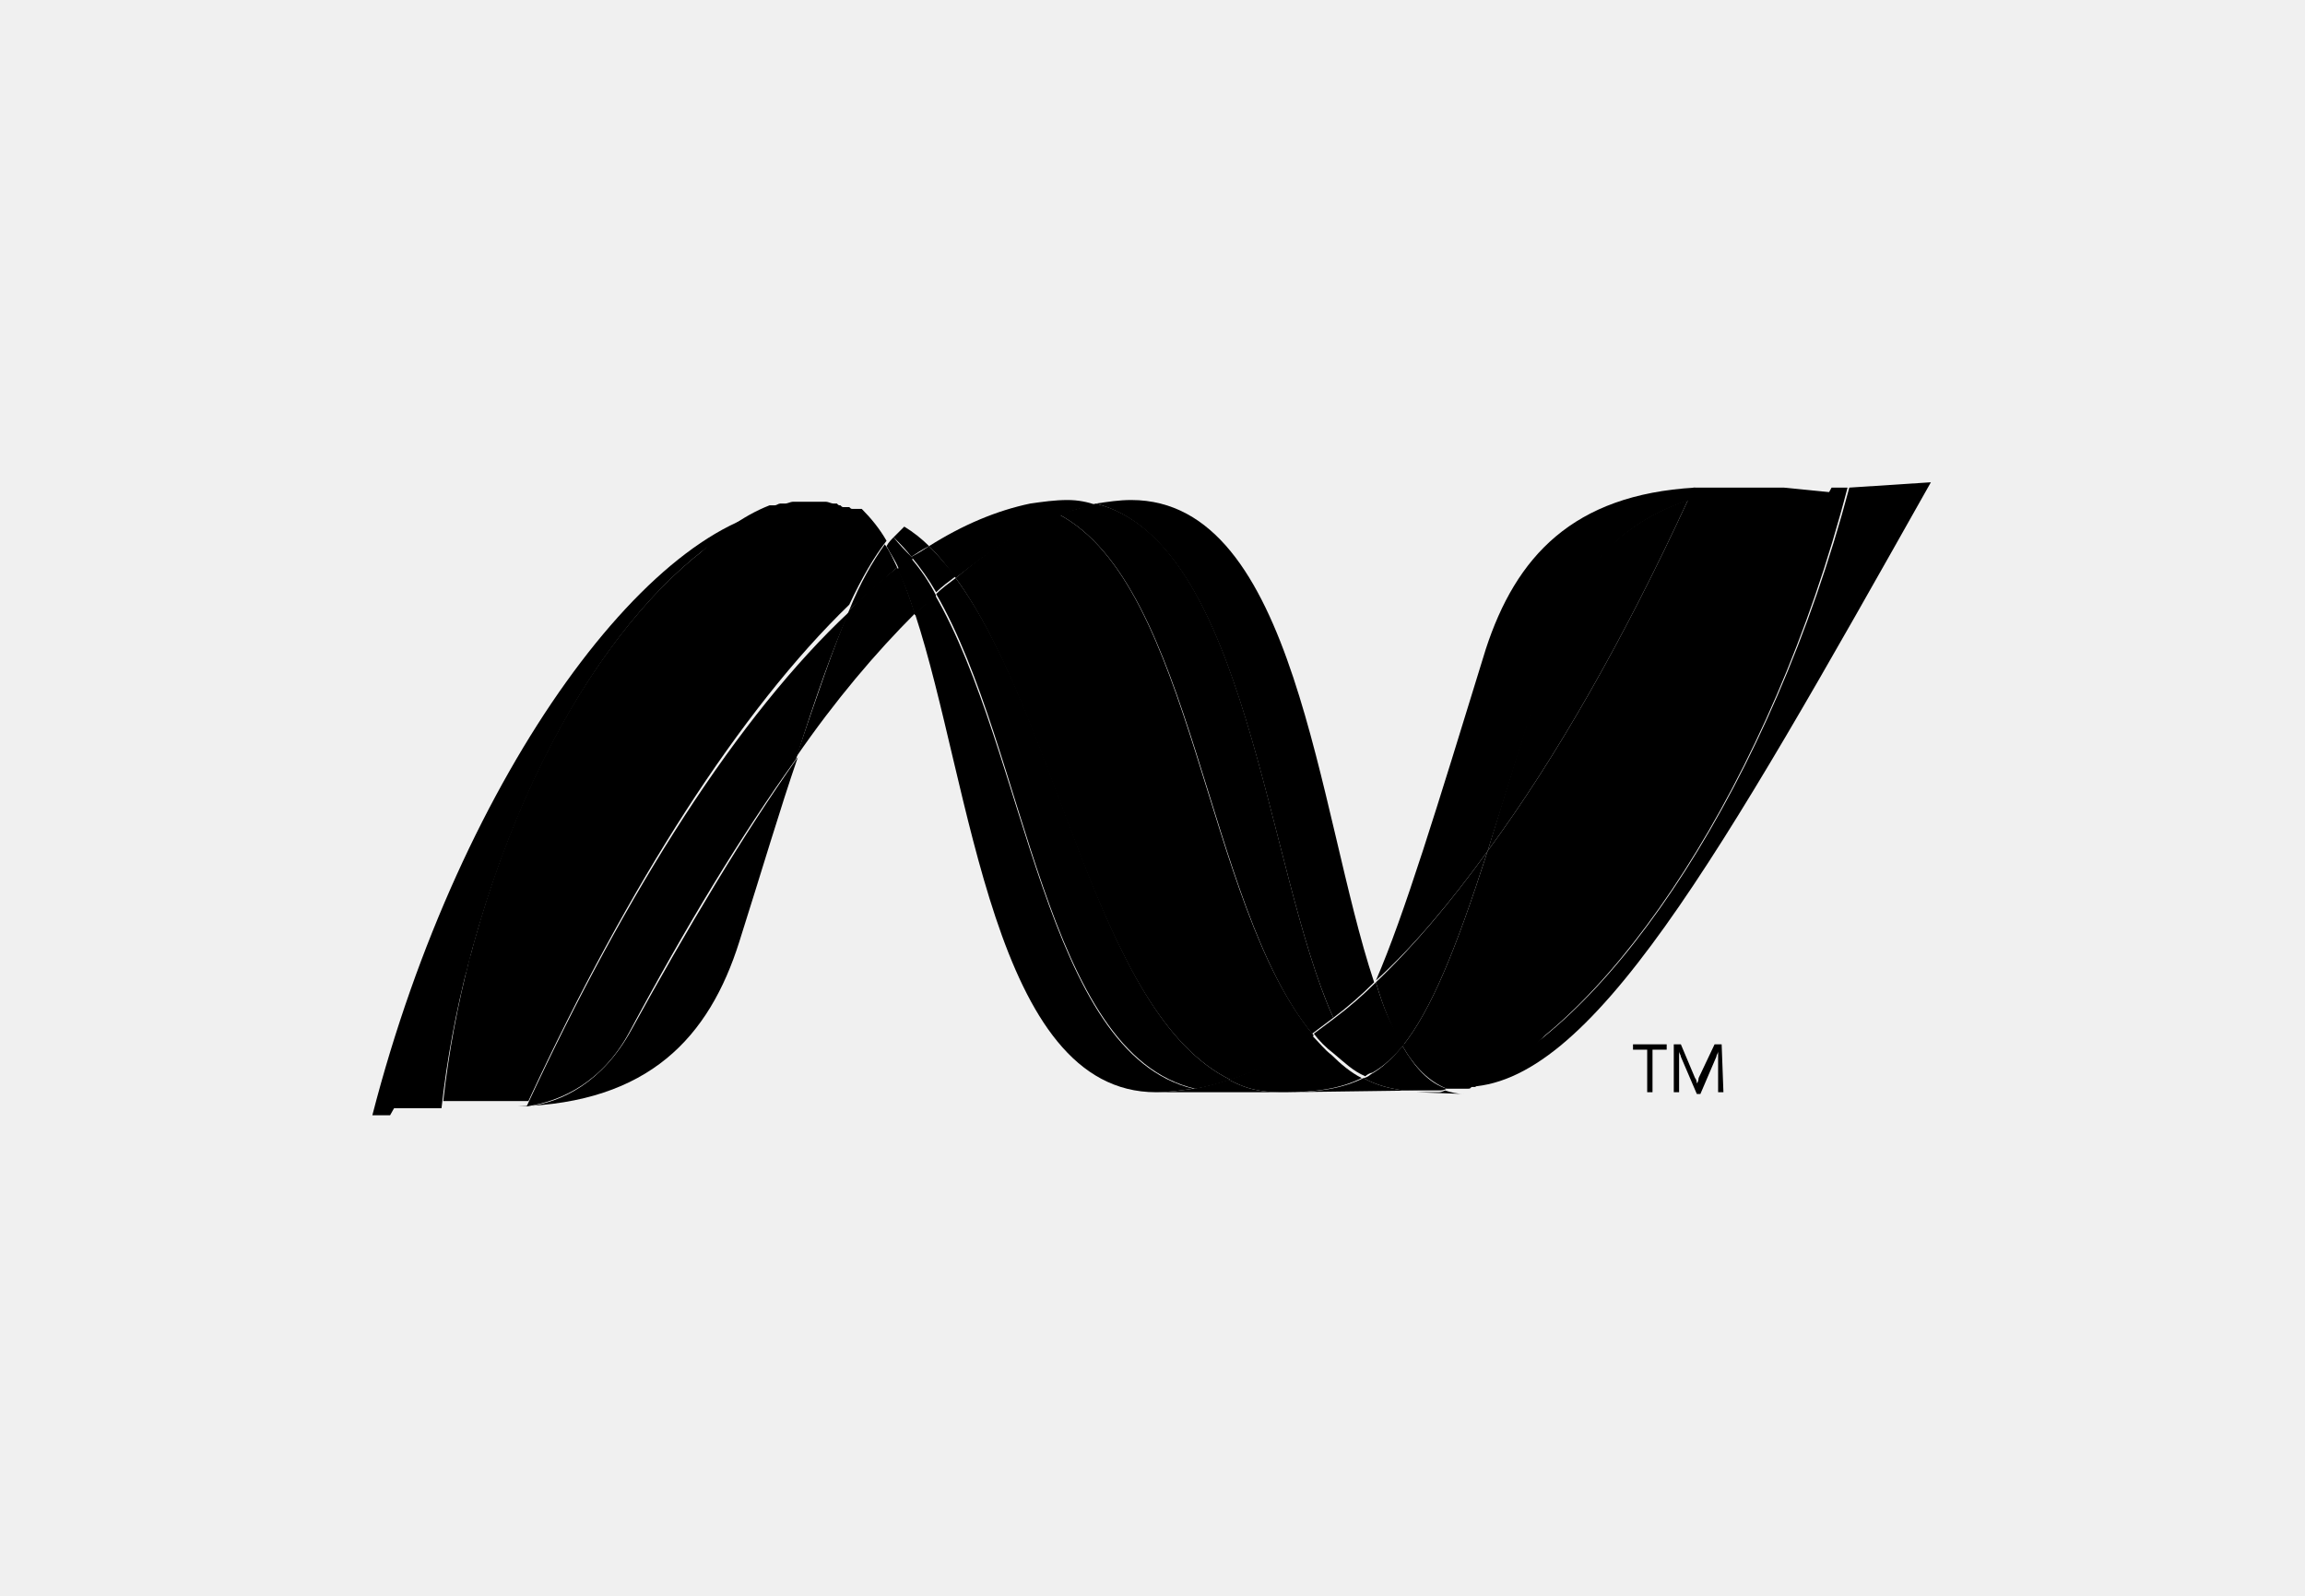
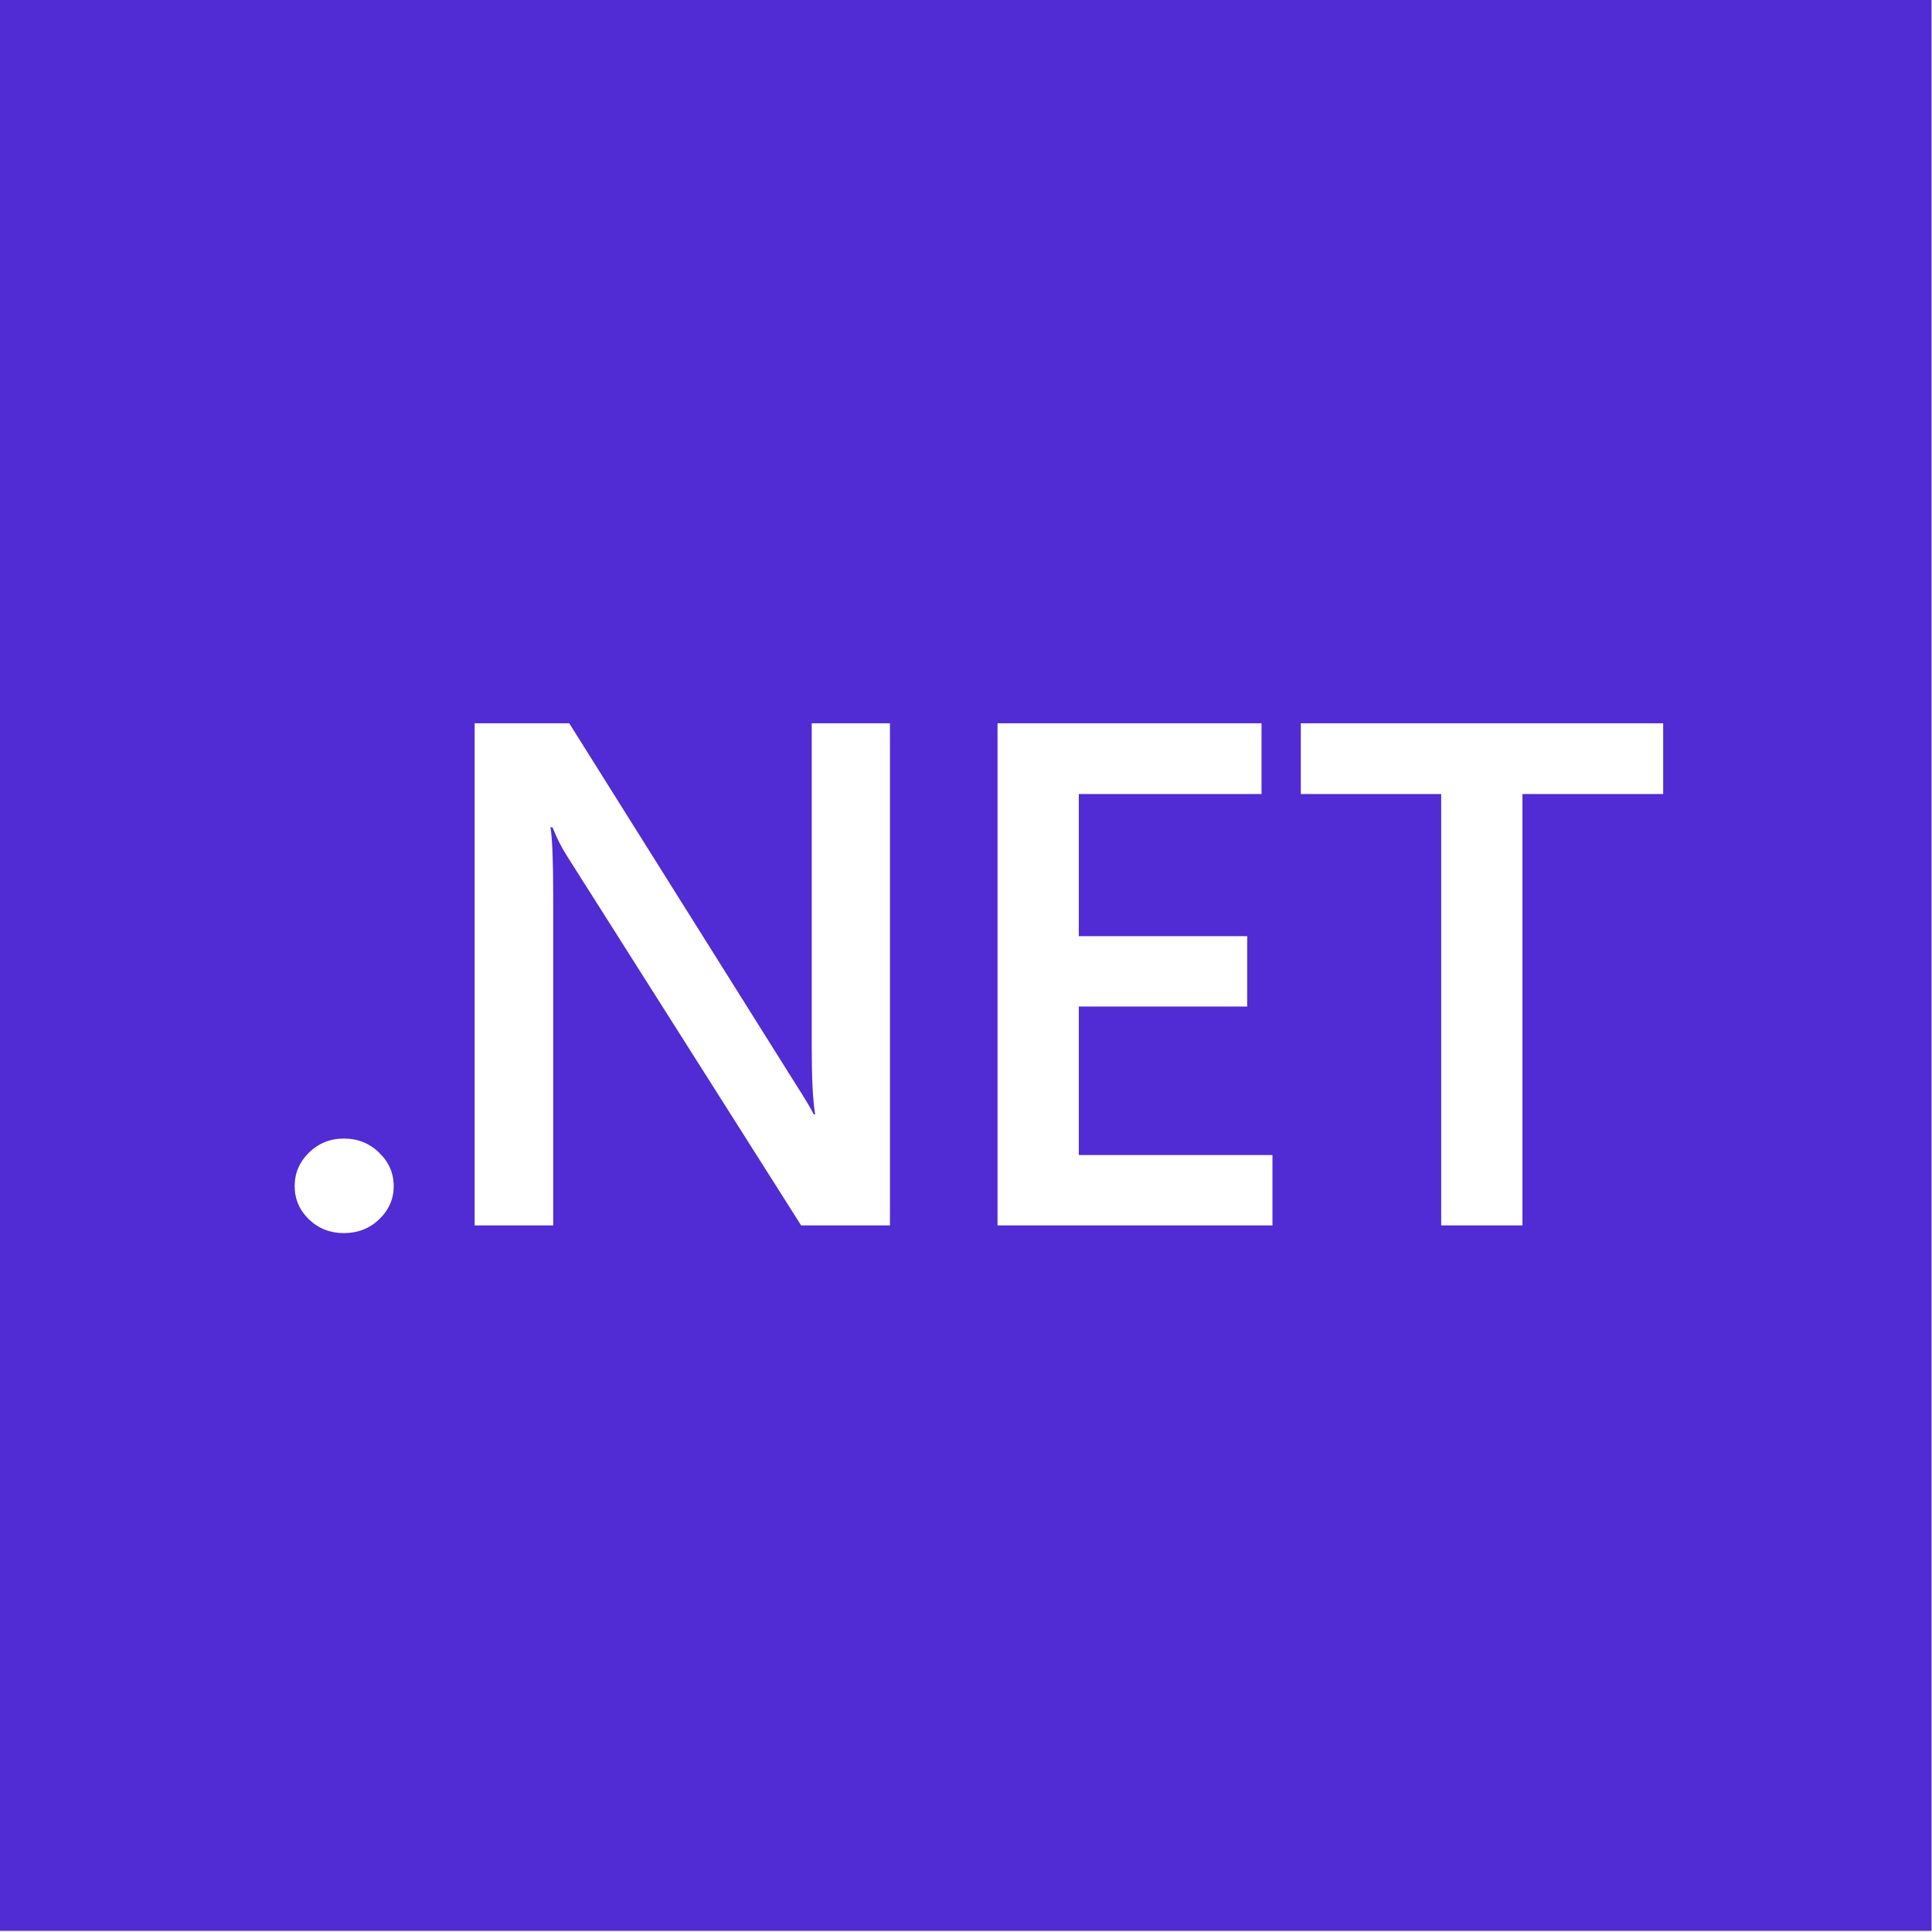
- <svg xmlns="http://www.w3.org/2000/svg" version="1.1" id="Layer_1" x="0px" y="0px" viewBox="0 0 130 90" style="enable-background:new 0 0 130 90;" xml:space="preserve">
-   <style type="text/css">
- 	.st0{fill:url(#SVGID_1_);}
- 	.st1{fill:url(#SVGID_2_);}
- 	.st2{fill:#14559A;}
- 	.st3{fill:url(#SVGID_3_);}
- 	.st4{fill:#1969BC;}
- 	.st5{fill:url(#SVGID_4_);}
- 	.st6{fill:url(#SVGID_5_);}
- 	.st7{fill:url(#SVGID_6_);}
- 	.st8{fill:#2B74B1;}
- 	.st9{fill:#125A9E;}
- 	.st10{fill:url(#SVGID_7_);}
- 	.st11{fill:url(#SVGID_8_);}
- 	.st12{fill:#0D82CA;}
- 	.st13{fill:url(#SVGID_9_);}
- 	.st14{fill:#127BCA;}
- 	.st15{fill:url(#SVGID_10_);}
- 	.st16{fill:url(#SVGID_11_);}
- 	.st17{fill:#05A1E6;}
- 	.st18{fill:url(#SVGID_12_);}
- 	.st19{fill:url(#SVGID_13_);}
- 	.st20{fill:url(#SVGID_14_);}
- 	.st21{fill:#079AE1;}
- 	.st22{fill:#1E5CB3;}
- 	.st23{fill:#1D60B5;}
- 	.st24{fill:#175FAB;}
- 	.st25{fill:url(#SVGID_15_);}
- 	.st26{fill:#5EC5ED;}
- 	.st27{fill:url(#SVGID_16_);}
- </style>
-   <g>
-     <linearGradient id="SVGID_1_" gradientUnits="userSpaceOnUse" x1="-0.827" y1="91.18" x2="-0.827" y2="91.127" gradientTransform="matrix(445.3907 0 0 -794.2871 427.7676 72450.812)">
-       <stop offset="0" style="stop-color:#0994DC" />
-       <stop offset="0.35" style="stop-color:#66CEF5" />
-       <stop offset="0.35" style="stop-color:#66CEF5" />
-       <stop offset="0.846" style="stop-color:#127BCA" />
-       <stop offset="0.846" style="stop-color:#127BCA" />
-       <stop offset="1" style="stop-color:#127BCA" />
-     </linearGradient>
-     <path className="st0" d="M51.6,34.6c3.2,9.7,4.4,27,13.6,27c0.7,0,1.4-0.1,2.1-0.2c-8.4-2-9.4-19-14.6-27.9   C52.4,33.9,52,34.3,51.6,34.6" />
-     <linearGradient id="SVGID_2_" gradientUnits="userSpaceOnUse" x1="-0.81" y1="91.144" x2="-0.81" y2="91.092" gradientTransform="matrix(467.4707 0 0 -814.5215 439.7988 74266.102)">
-       <stop offset="0" style="stop-color:#0E76BC" />
-       <stop offset="0.36" style="stop-color:#36AEE8" />
-       <stop offset="0.36" style="stop-color:#36AEE8" />
-       <stop offset="0.846" style="stop-color:#00ADEF" />
-       <stop offset="0.846" style="stop-color:#00ADEF" />
-       <stop offset="1" style="stop-color:#00ADEF" />
-     </linearGradient>
-     <path className="st1" d="M52.8,33.5c5.1,8.8,6.1,25.9,14.6,27.9c0.7-0.1,1.3-0.3,2-0.5c-7.6-3.7-9.6-20.3-15.5-28.3   C53.5,32.9,53.1,33.2,52.8,33.5" />
-     <path className="st2" d="M60.2,28.2c-0.7,0-1.4,0.1-2.1,0.2c-1.9,0.4-3.8,1.2-5.7,2.4c0.5,0.5,1,1.1,1.5,1.8c2-1.6,3.9-2.8,5.8-3.5   c0.7-0.3,1.4-0.5,2.2-0.6C61.3,28.3,60.8,28.2,60.2,28.2" />
-     <linearGradient id="SVGID_3_" gradientUnits="userSpaceOnUse" x1="-1.464" y1="90.954" x2="-1.464" y2="90.995" gradientTransform="matrix(443.8769 0 0 -825.1953 719.3497 75115.133)">
-       <stop offset="0" style="stop-color:#1C63B7" />
-       <stop offset="0.5" style="stop-color:#33BDF2" />
-       <stop offset="1" style="stop-color:#33BDF2;stop-opacity:0.42" />
-     </linearGradient>
-     <path className="st3" d="M75.2,57.4c0.8-0.6,1.6-1.3,2.3-2c-3.2-9.6-4.4-27.2-13.7-27.2c-0.7,0-1.3,0.1-2,0.2   C70.3,30.6,71.4,49,75.2,57.4" />
-     <path className="st4" d="M75.1,59.5c-0.4-0.3-0.7-0.7-1.1-1.1c-1.6,1.1-3.1,2-4.7,2.5c0.6,0.3,1.1,0.5,1.7,0.6c0.5,0.1,1,0.1,1.5,0.1   c1.7,0,3.1-0.2,4.3-0.8C76.2,60.5,75.6,60,75.1,59.5" />
-     <linearGradient id="SVGID_4_" gradientUnits="userSpaceOnUse" x1="-1.353" y1="91.006" x2="-1.353" y2="90.953" gradientTransform="matrix(439.5606 0 0 -845.6836 662.2889 76984.836)">
-       <stop offset="0" style="stop-color:#166AB8" />
-       <stop offset="0.4" style="stop-color:#36AEE8" />
-       <stop offset="0.4" style="stop-color:#36AEE8" />
-       <stop offset="0.846" style="stop-color:#0798DD" />
-       <stop offset="0.846" style="stop-color:#0798DD" />
-       <stop offset="1" style="stop-color:#0798DD" />
-     </linearGradient>
-     <path className="st5" d="M59.7,29c7.6,4,8.3,22,14.3,29.3c0.4-0.3,0.8-0.6,1.2-0.9c-3.8-8.4-4.9-26.9-13.4-29   C61.1,28.6,60.4,28.8,59.7,29" />
-     <linearGradient id="SVGID_5_" gradientUnits="userSpaceOnUse" x1="-0.533" y1="91.024" x2="-0.533" y2="90.972" gradientTransform="matrix(569.834 0 0 -899.2383 367.4649 81875.445)">
-       <stop offset="0" style="stop-color:#124379" />
-       <stop offset="0.39" style="stop-color:#1487CB" />
-       <stop offset="0.39" style="stop-color:#1487CB" />
-       <stop offset="0.78" style="stop-color:#165197" />
-       <stop offset="0.78" style="stop-color:#165197" />
-       <stop offset="1" style="stop-color:#165197" />
-     </linearGradient>
-     <path className="st6" d="M53.9,32.6c5.8,8,7.9,24.6,15.5,28.3c1.6-0.5,3.1-1.4,4.7-2.5C67.9,51,67.3,33,59.7,29   C57.7,29.8,55.8,31,53.9,32.6" />
-     <linearGradient id="SVGID_6_" gradientUnits="userSpaceOnUse" x1="-2.368" y1="91.306" x2="-2.332" y2="91.306" gradientTransform="matrix(189.6387 0 0 -301.9629 493.8907 27608.578)">
-       <stop offset="0" style="stop-color:#33BDF2;stop-opacity:0.698" />
-       <stop offset="1" style="stop-color:#1DACD8" />
-     </linearGradient>
-     <path className="st7" d="M47.9,34.4c-0.9,2.1-1.8,4.8-3,8.3c2.2-3.2,4.5-5.9,6.7-8.1c-0.3-0.9-0.6-1.8-1-2.6   C49.6,32.8,48.7,33.6,47.9,34.4" />
-     <path className="st8" d="M51.4,31.5c-0.3,0.2-0.5,0.4-0.8,0.6c0.4,0.8,0.7,1.6,1,2.6c0.4-0.4,0.8-0.8,1.2-1.1   C52.4,32.8,51.9,32.1,51.4,31.5" />
-     <path className="st9" d="M52.4,30.8c-0.3,0.2-0.6,0.4-1,0.6c0.5,0.6,1,1.3,1.4,2c0.3-0.3,0.7-0.6,1.1-0.9   C53.4,31.9,52.9,31.3,52.4,30.8" />
-     <linearGradient id="SVGID_7_" gradientUnits="userSpaceOnUse" x1="-1.104" y1="90.939" x2="-1.104" y2="90.974" gradientTransform="matrix(772.8809 0 0 -963.6634 948.2752 87694.367)">
-       <stop offset="0" style="stop-color:#136AB4" />
-       <stop offset="0.6" style="stop-color:#59CAF5;stop-opacity:0.549" />
-       <stop offset="1" style="stop-color:#59CAF5;stop-opacity:0.235" />
-     </linearGradient>
-     <path className="st10" d="M104.3,27.5C99.9,44.1,91,57.4,83.4,60.8h0c-0.1,0.1-0.3,0.1-0.4,0.2c0,0,0,0,0,0c0,0-0.1,0-0.1,0   c0,0,0,0-0.1,0c-0.1,0-0.1,0-0.2,0.1c0,0-0.1,0-0.1,0c0,0-0.1,0-0.1,0c0,0-0.1,0-0.1,0c0,0-0.1,0-0.1,0c-0.1,0-0.1,0-0.2,0   c0,0,0,0-0.1,0c0,0-0.1,0-0.1,0c0,0,0,0-0.1,0c0,0-0.1,0-0.1,0l-0.1,0c0.3,0.1,0.7,0.2,1.1,0.2c7.1,0,14.3-12.8,26.3-34.1   L104.3,27.5L104.3,27.5L104.3,27.5z" />
-     <linearGradient id="SVGID_8_" gradientUnits="userSpaceOnUse" x1="1.015" y1="90.976" x2="1.05" y2="90.976" gradientTransform="matrix(703.3398 0 0 -968.3691 -692.701 88143.344)">
-       <stop offset="0" style="stop-color:#05A1E6;stop-opacity:0.247" />
-       <stop offset="1" style="stop-color:#05A1E6" />
-     </linearGradient>
-     <path className="st11" d="M43.3,28.9C43.3,28.9,43.3,28.9,43.3,28.9C43.3,28.9,43.4,28.9,43.3,28.9L43.3,28.9c0.1,0,0.1-0.1,0.2-0.1   c0,0,0,0,0,0c0,0,0,0,0,0c0,0,0.1,0,0.1,0h0c0.1,0,0.2-0.1,0.3-0.1c0,0,0,0,0,0c0,0,0.1,0,0.1,0c0,0,0,0,0.1,0c0,0,0.1,0,0.1,0   c0,0,0,0,0,0c0.1,0,0.3-0.1,0.4-0.1c0,0,0,0,0.1,0c0,0,0.1,0,0.1,0c0,0,0,0,0.1,0c0,0,0.1,0,0.1,0h0c0.1,0,0.2,0,0.2,0h0   c0,0,0.1,0,0.1,0c0,0,0,0,0.1,0c0,0,0.1,0,0.1,0c0,0,0,0,0.1,0c0.1,0,0.2,0,0.3,0c-0.3,0-0.5,0-0.8,0c-8,0-19.1,14.9-24.1,34.3h1   c1.6-2.8,3-5.5,4.3-8.1C29.9,40.7,37,31.4,43.3,28.9" />
-     <path className="st12" d="M47.9,34.4c0.9-0.8,1.8-1.6,2.7-2.4c-0.2-0.4-0.4-0.9-0.7-1.3C49.2,31.7,48.5,32.9,47.9,34.4" />
-     <linearGradient id="SVGID_9_" gradientUnits="userSpaceOnUse" x1="0.737" y1="90.973" x2="0.737" y2="91.02" gradientTransform="matrix(479.0137 0 0 -720.9277 -318.3457 65645.383)">
-       <stop offset="0" style="stop-color:#318ED5" />
-       <stop offset="1" style="stop-color:#38A7E4" />
-     </linearGradient>
-     <path className="st13" d="M26.4,54.4c7.3-14.1,10.8-23.1,16.9-25.5C37,31.4,29.9,40.7,26.4,54.4" />
-     <path className="st14" d="M50.4,30.3c-0.1,0.1-0.3,0.3-0.4,0.5c0.2,0.4,0.5,0.8,0.7,1.3c0.3-0.2,0.5-0.4,0.8-0.6   C51.1,31.1,50.7,30.7,50.4,30.3" />
-     <linearGradient id="SVGID_10_" gradientUnits="userSpaceOnUse" x1="0.548" y1="91.665" x2="0.548" y2="91.725" gradientTransform="matrix(445.3516 0 0 -557.8906 -207.1641 51199.809)">
-       <stop offset="0" style="stop-color:#05A1E6" />
-       <stop offset="1" style="stop-color:#05A1E6;stop-opacity:0.549" />
-     </linearGradient>
-     <path className="st15" d="M29.7,62.4c0,0-0.1,0-0.1,0h0c0,0-0.1,0-0.1,0h0c-0.1,0-0.2,0-0.3,0h0c7.4-0.2,10.8-3.9,12.5-9.3   c1.3-4.1,2.3-7.5,3.3-10.4c-3.1,4.4-6.2,9.6-9.4,15.4C34,61,31.7,62.2,29.7,62.4" />
-     <linearGradient id="SVGID_11_" gradientUnits="userSpaceOnUse" x1="0.579" y1="91.169" x2="0.579" y2="91.204" gradientTransform="matrix(512.8906 0 0 -791.9336 -258.0918 72262.32)">
-       <stop offset="0" style="stop-color:#1959A6" />
-       <stop offset="0.5" style="stop-color:#05A1E6" />
-       <stop offset="0.5" style="stop-color:#05A1E6" />
-       <stop offset="0.918" style="stop-color:#7EC5EA" />
-       <stop offset="1" style="stop-color:#7EC5EA" />
-     </linearGradient>
-     <path className="st16" d="M29.7,62.4c2-0.3,4.3-1.4,5.8-4.2c3.1-5.8,6.3-11.1,9.4-15.4c1.1-3.5,2.1-6.3,3-8.3   C41.7,40.3,35.4,50.1,29.7,62.4" />
-     <path className="st17" d="M26.4,54.4c-1.3,2.5-2.7,5.2-4.3,8.1h2.8C25.2,59.8,25.7,57.1,26.4,54.4" />
-     <linearGradient id="SVGID_12_" gradientUnits="userSpaceOnUse" x1="0.891" y1="90.962" x2="0.884" y2="90.993" gradientTransform="matrix(709.7363 0 0 -966.8456 -592.5938 88006.422)">
-       <stop offset="0" style="stop-color:#165096" />
-       <stop offset="1" style="stop-color:#0D82CA" />
-     </linearGradient>
-     <path className="st18" d="M45.7,28.3C45.7,28.3,45.7,28.3,45.7,28.3c-0.1,0-0.1,0-0.2,0c0,0,0,0-0.1,0c0,0-0.1,0-0.1,0c0,0,0,0,0,0   c-0.1,0-0.2,0-0.2,0h0c0,0-0.1,0-0.1,0c0,0,0,0-0.1,0c0,0-0.1,0-0.1,0c0,0,0,0-0.1,0c-0.1,0-0.3,0.1-0.4,0.1c0,0,0,0,0,0   c0,0-0.1,0-0.1,0c0,0,0,0-0.1,0c0,0-0.1,0-0.1,0c0,0,0,0,0,0c-0.1,0-0.2,0.1-0.3,0.1c0,0-0.1,0-0.1,0c0,0,0,0-0.1,0   c0,0-0.1,0-0.1,0c0,0,0,0,0,0c-6.1,2.4-9.6,11.4-16.9,25.5c-0.7,2.7-1.2,5.4-1.5,8.1h0.4c1.1,0,1.4,0,2.7,0h1.2c0.1,0,0.2,0,0.3,0   h0c0,0,0.1,0,0.1,0h0c0,0,0.1,0,0.1,0c5.7-12.3,12-22.1,18.1-28c0.7-1.5,1.4-2.7,2.1-3.6c-0.4-0.7-0.9-1.3-1.4-1.8c0,0,0,0,0,0   c0,0-0.1,0-0.1,0c0,0-0.1,0-0.1,0c0,0-0.1,0-0.1,0c0,0-0.1,0-0.1,0c0,0-0.1,0-0.1,0c-0.1,0-0.1,0-0.2-0.1c0,0,0,0-0.1,0   c0,0-0.1,0-0.1,0c0,0,0,0-0.1,0c-0.1,0-0.1,0-0.2-0.1h0c-0.1,0-0.1,0-0.2-0.1c0,0,0,0,0,0c-0.1,0-0.1,0-0.2,0c0,0,0,0,0,0   c-0.1,0-0.3-0.1-0.4-0.1c0,0,0,0,0,0c-0.1,0-0.1,0-0.2,0c0,0,0,0,0,0c-0.1,0-0.1,0-0.2,0h0c-0.1,0-0.1,0-0.2,0   C45.9,28.3,45.8,28.3,45.7,28.3" />
-     <linearGradient id="SVGID_13_" gradientUnits="userSpaceOnUse" x1="-4.303" y1="90.961" x2="-4.303" y2="90.99" gradientTransform="matrix(319.9902 0 0 -558.8477 1466.469 50877.016)">
-       <stop offset="0" style="stop-color:#05A1E6" />
-       <stop offset="0.874" style="stop-color:#0495D6" />
-       <stop offset="1" style="stop-color:#0495D6" />
-     </linearGradient>
-     <path className="st19" d="M87.4,36.7c-1.4,4.5-2.6,8.3-3.5,11.3c3.9-5.3,7.7-12,11.3-19.8C91,29.6,88.7,32.6,87.4,36.7" />
-     <linearGradient id="SVGID_14_" gradientUnits="userSpaceOnUse" x1="-1.848" y1="90.973" x2="-1.859" y2="90.934" gradientTransform="matrix(588.5743 0 0 -940.6543 1184.662 85600.648)">
-       <stop offset="0" style="stop-color:#38A7E4;stop-opacity:0.329" />
-       <stop offset="0.962" style="stop-color:#0E88D3" />
-       <stop offset="0.962" style="stop-color:#0E88D3" />
-       <stop offset="1" style="stop-color:#0E88D3" />
-     </linearGradient>
-     <path className="st20" d="M84,60.5c-0.2,0.1-0.4,0.2-0.6,0.3c7.5-3.4,16.5-16.7,20.8-33.3h-0.9C93.5,45.2,90.3,57,84,60.5" />
-     <path className="st21" d="M79.1,59c1.6-2,3-5.4,4.8-11c-2.1,2.9-4.2,5.4-6.3,7.4c0,0,0,0,0,0C78,56.8,78.5,58,79.1,59" />
-     <path className="st4" d="M79.1,59c-0.6,0.7-1.1,1.2-1.8,1.6c-0.1,0.1-0.3,0.2-0.4,0.2c0.7,0.4,1.5,0.6,2.3,0.7c0.1,0,0.2,0,0.4,0h0   c0.1,0,0.1,0,0.2,0h0.6c0,0,0,0,0.1,0c0,0,0.1,0,0.1,0h0.1c0,0,0.1,0,0.1,0h0c0,0,0,0,0,0c0.1,0,0.1,0,0.2,0h0c0.1,0,0.1,0,0.2,0h0   c0.1,0,0.2,0,0.4-0.1C80.6,61.1,79.8,60.2,79.1,59" />
-     <path className="st22" d="M65.2,61.6c0.7,0,1.4-0.1,2.1-0.2c0.7-0.1,1.3-0.3,2-0.5c0.6,0.3,1.1,0.5,1.7,0.6c0.5,0.1,1,0.1,1.5,0.1H65.2   z" />
-     <path className="st22" d="M72.6,61.6c1.7,0,3.1-0.2,4.3-0.8c0.7,0.4,1.5,0.6,2.3,0.7c0.1,0,0.2,0,0.4,0h0c0.1,0,0.1,0,0.2,0h0.2   L72.6,61.6L72.6,61.6L72.6,61.6z" />
-     <path className="st23" d="M79.9,61.6h0.4c0,0,0,0,0.1,0c0,0,0.1,0,0.1,0h0.1c0,0,0.1,0,0.1,0h0c0,0,0,0,0,0c0.1,0,0.1,0,0.2,0   c0,0,0,0,0,0c0.1,0,0.1,0,0.2,0h0c0.1,0,0.2,0,0.4-0.1c0.3,0.1,0.7,0.2,1.1,0.2L79.9,61.6L79.9,61.6z" />
-     <path className="st24" d="M77.6,55.4L77.6,55.4c-0.7,0.7-1.5,1.4-2.3,2c-0.4,0.3-0.8,0.6-1.2,0.9c0.3,0.4,0.7,0.8,1.1,1.1   c0.6,0.5,1.1,1,1.8,1.3c0.1-0.1,0.3-0.2,0.4-0.2c0.7-0.4,1.2-0.9,1.8-1.6C78.5,58,78,56.8,77.6,55.4" />
-     <linearGradient id="SVGID_15_" gradientUnits="userSpaceOnUse" x1="-1.272" y1="90.973" x2="-1.272" y2="90.936" gradientTransform="matrix(686.3376 0 0 -958.1152 964.3986 87189.586)">
-       <stop offset="0" style="stop-color:#168CD4" />
-       <stop offset="0.5" style="stop-color:#1C87CC" />
-       <stop offset="1" style="stop-color:#154B8D" />
-     </linearGradient>
-     <path className="st25" d="M100.6,27.5h-4.4c-0.2,0-0.5,0-0.7,0c-0.1,0.2-0.2,0.5-0.3,0.7C91.6,36,87.8,42.7,83.9,48   c-1.8,5.6-3.2,9-4.8,11c0.7,1.2,1.5,2,2.5,2.4c0,0,0.1,0,0.1,0h0c0,0,0,0,0.1,0c0,0,0.1,0,0.1,0c0,0,0,0,0.1,0c0,0,0.1,0,0.1,0   c0,0,0,0,0.1,0c0.1,0,0.1,0,0.2,0c0,0,0.1,0,0.1,0c0,0,0.1,0,0.1,0c0,0,0.1,0,0.1,0c0,0,0.1,0,0.1,0c0.1,0,0.1,0,0.2-0.1   c0,0,0,0,0.1,0c0,0,0.1,0,0.1,0c0,0,0,0,0,0c0.1-0.1,0.3-0.1,0.4-0.2h0c0.2-0.1,0.4-0.2,0.6-0.3c6.3-3.5,9.5-15.3,19.4-33   L100.6,27.5L100.6,27.5L100.6,27.5z" />
-     <path className="st26" d="M50.4,30.3c0.4,0.4,0.7,0.7,1,1.1c0.3-0.2,0.6-0.4,1-0.6C52,30.4,51.5,30,51,29.7   C50.8,29.9,50.6,30.1,50.4,30.3" />
-     <linearGradient id="SVGID_16_" gradientUnits="userSpaceOnUse" x1="-1.992" y1="90.966" x2="-1.992" y2="90.923" gradientTransform="matrix(508.2521 0 0 -787.4512 1099.125 71660.367)">
-       <stop offset="0" style="stop-color:#1DA7E7" />
-       <stop offset="1" style="stop-color:#37ABE7;stop-opacity:0" />
-     </linearGradient>
-     <path className="st27" d="M83.9,48c1-3.1,2.1-6.8,3.6-11.3c1.3-4.1,3.5-7.1,7.8-8.5c0.1-0.2,0.2-0.5,0.3-0.7   c-6.9,0.4-10.1,3.9-11.8,9.1c-2.8,9.1-4.6,15-6.2,18.7C79.7,53.4,81.8,50.9,83.9,48" />
-     <path d="M94,59.2h-0.8v2.4h-0.3v-2.4h-0.8v-0.3H94L94,59.2L94,59.2z M97.2,61.6h-0.3v-1.8c0-0.1,0-0.3,0-0.5c0,0.1-0.1,0.2-0.1,0.3   l-0.9,2.1h-0.2l-0.9-2.1c0-0.1-0.1-0.2-0.1-0.3h0c0,0.1,0,0.3,0,0.5v1.8h-0.3v-2.7h0.4l0.8,1.9c0.1,0.1,0.1,0.3,0.1,0.3h0   c0.1-0.1,0.1-0.3,0.1-0.3l0.9-1.9h0.4L97.2,61.6L97.2,61.6L97.2,61.6z" />
-   </g>
+ <svg xmlns="http://www.w3.org/2000/svg" viewBox="0 0 512 512" fill-rule="evenodd" clip-rule="evenodd" stroke-linejoin="round" stroke-miterlimit="2">
+   <path fill="#512bd4" d="M-.134-.326h512.002v512.002H-.134z" />
+   <path d="M91.122 326.786c-3.62 0-6.698-1.206-9.232-3.619-2.534-2.475-3.8-5.413-3.8-8.815 0-3.465 1.266-6.434 3.8-8.908 2.534-2.475 5.612-3.712 9.232-3.712 3.68 0 6.787 1.237 9.321 3.712 2.595 2.474 3.892 5.443 3.892 8.908 0 3.402-1.297 6.34-3.892 8.815-2.534 2.413-5.64 3.619-9.321 3.619zM235.844 324.745h-23.532l-61.996-97.807a43.764 43.764 0 01-3.892-7.703h-.543c.483 2.847.724 8.94.724 18.28v87.23h-20.817v-133.07h25.07l59.916 95.487c2.534 3.96 4.163 6.682 4.887 8.166h.362c-.603-3.525-.905-9.495-.905-17.91v-85.743h20.726v133.07zM337.213 324.745h-72.856v-133.07h69.96v18.745h-48.42v37.675h44.62v18.652h-44.62v39.346h51.316v18.652zM440.757 210.42h-37.289v114.325h-21.54V210.42H344.73v-18.745h96.027v18.745z" fill="#fff" fill-rule="nonzero" />
</svg>
